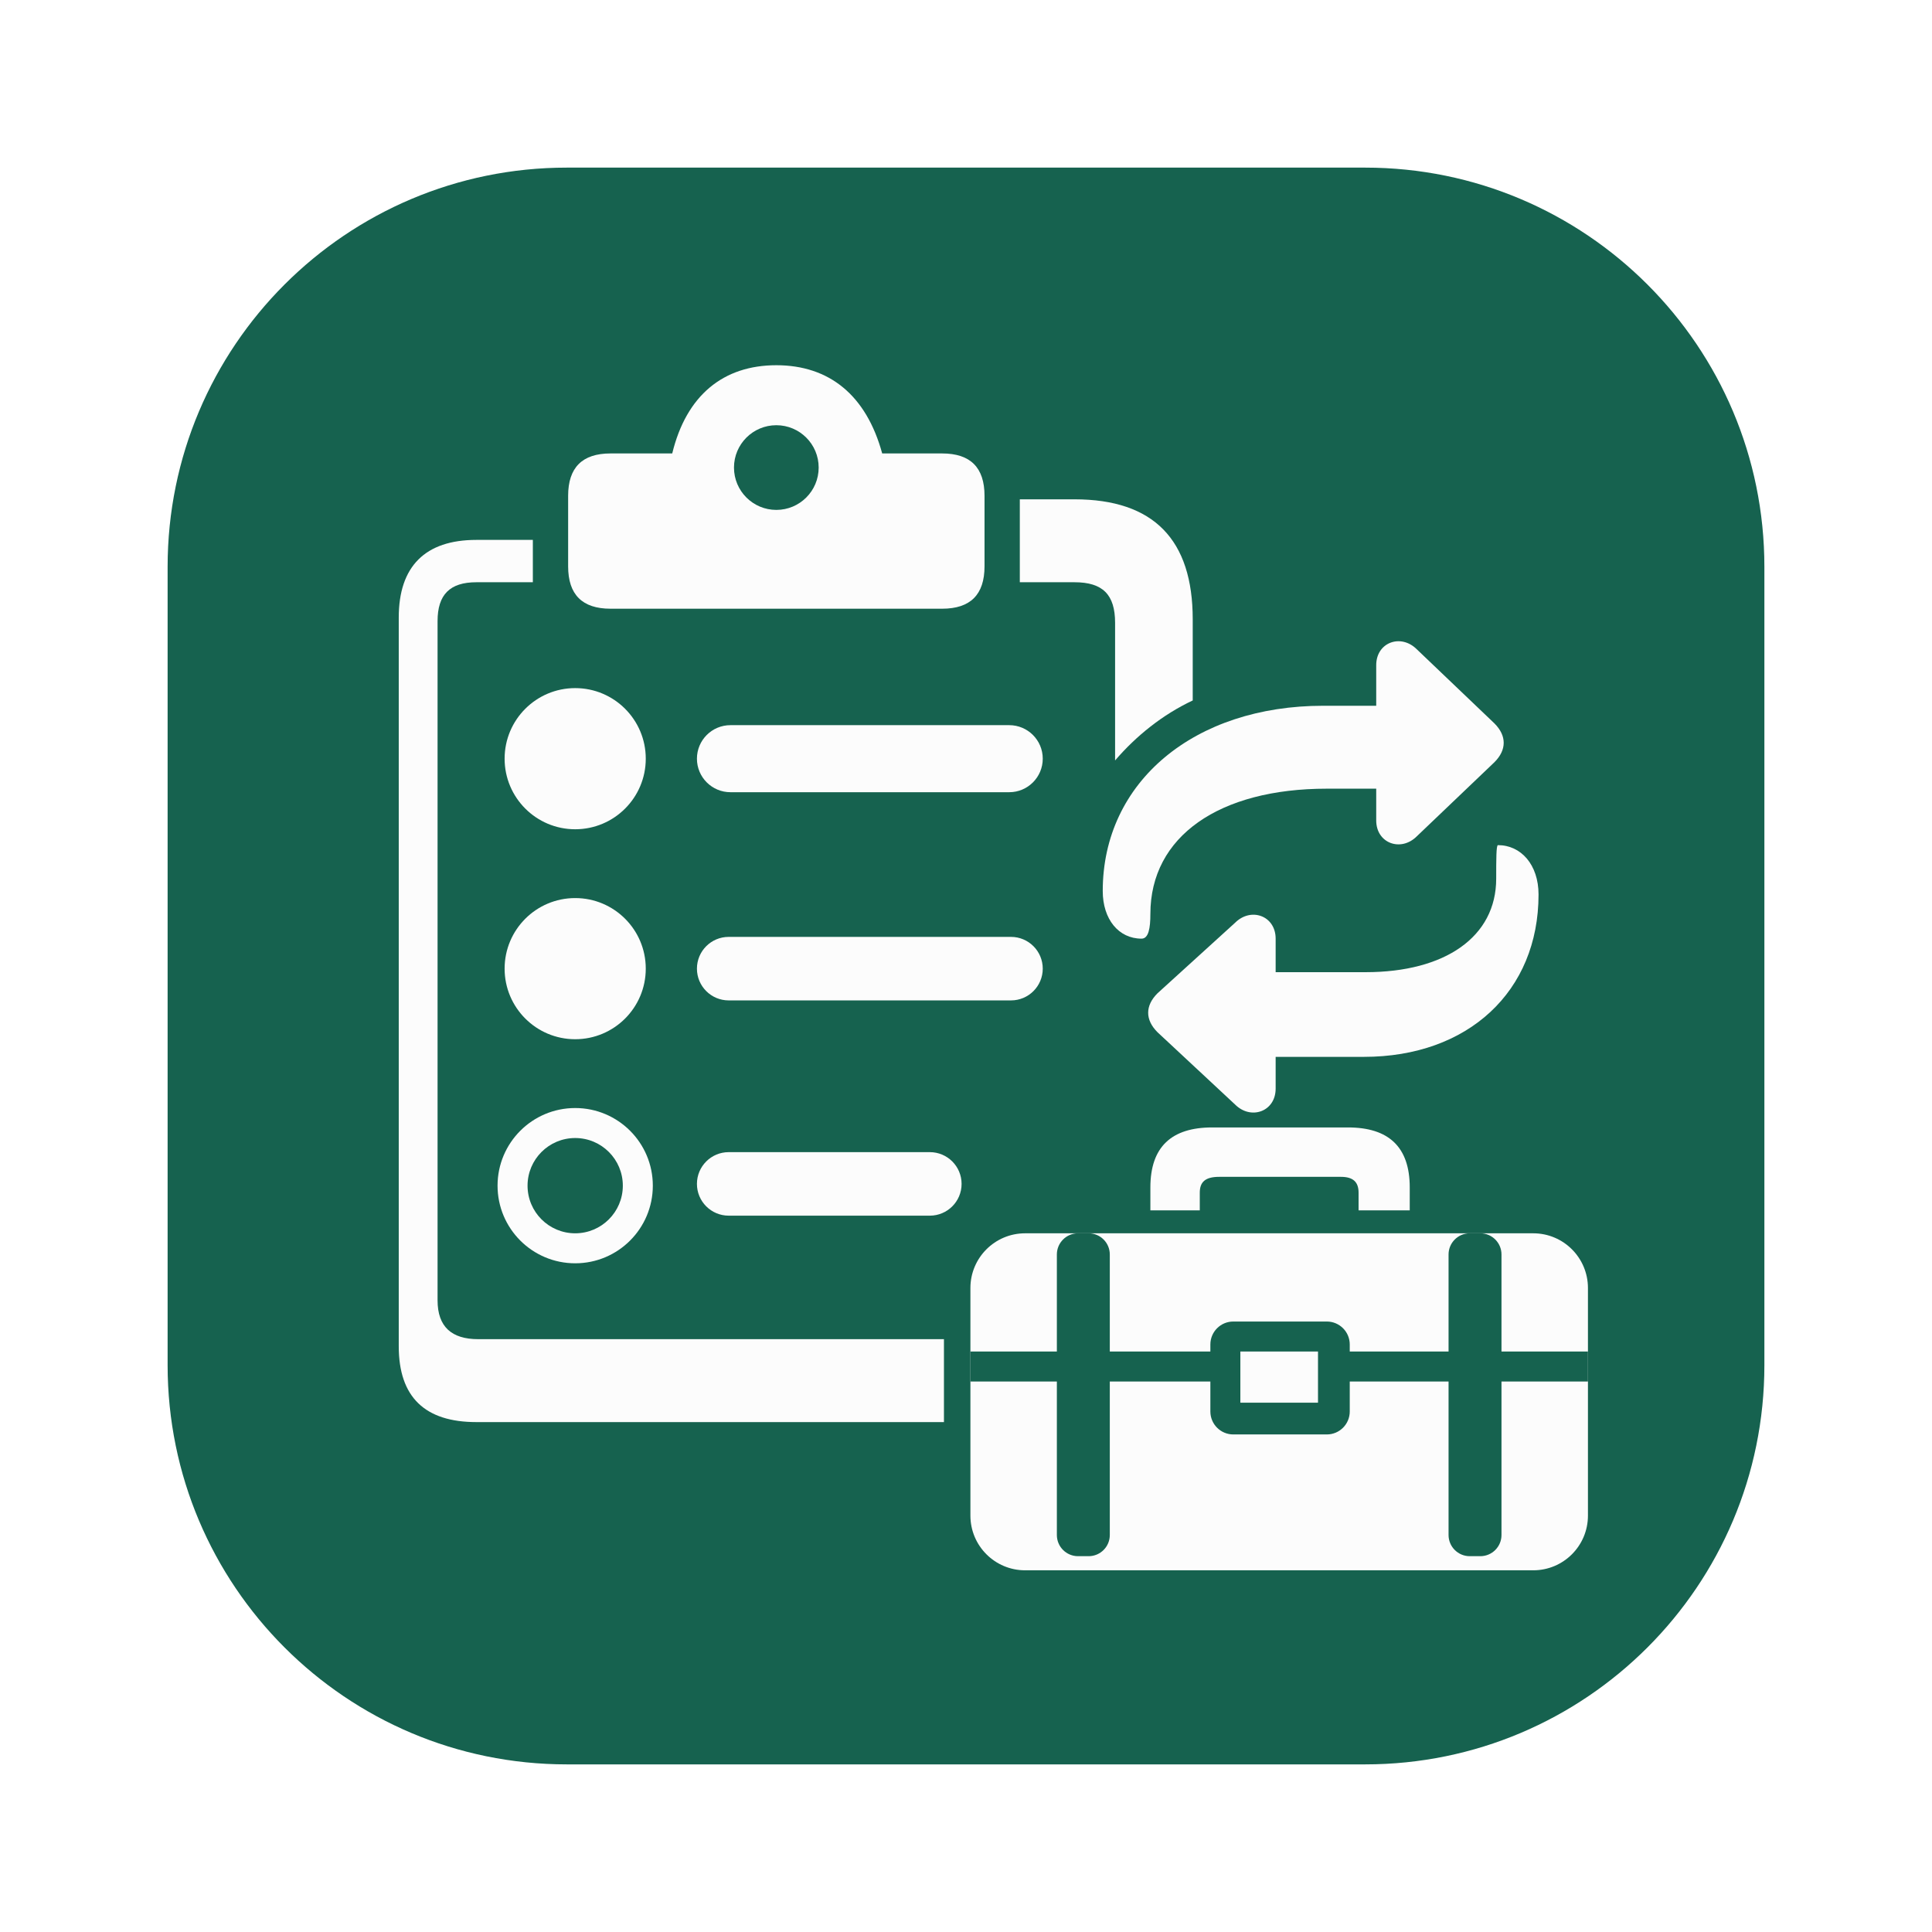
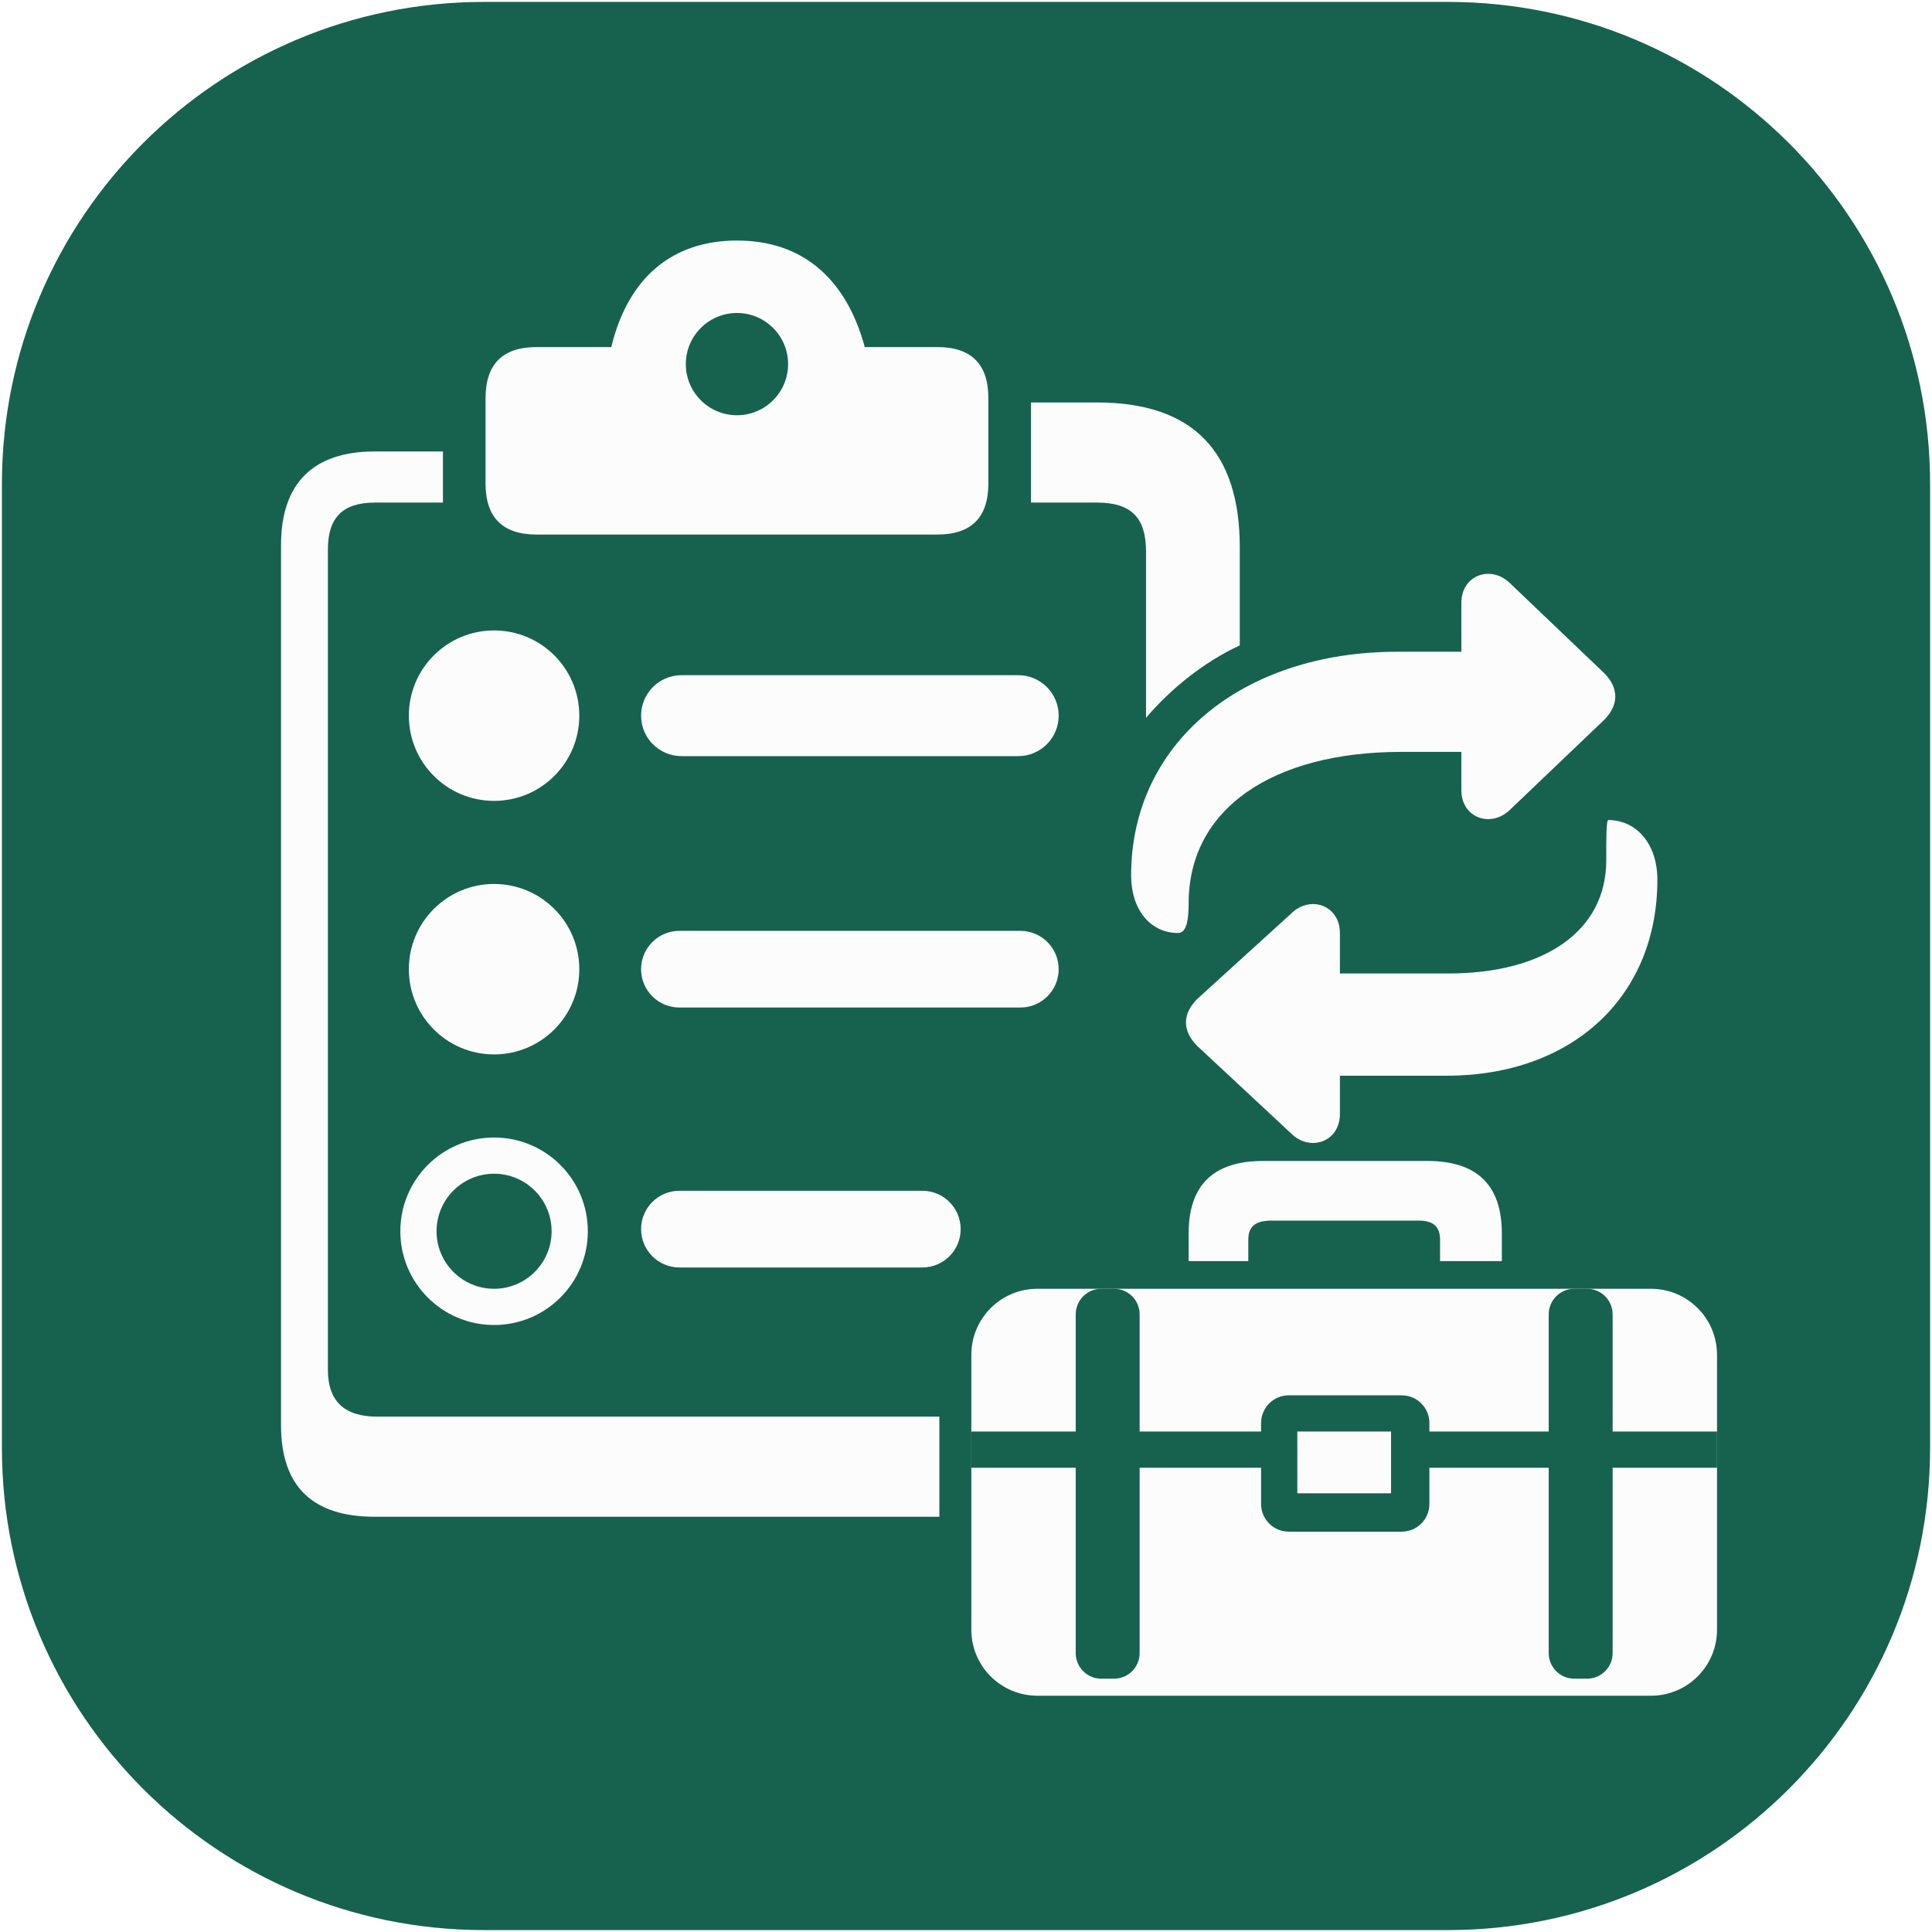
- <svg xmlns="http://www.w3.org/2000/svg" viewBox="0 0 1095 1095">
+ <svg xmlns="http://www.w3.org/2000/svg" viewBox="94.102 94.102 906.797 906.797" width="48" height="48" preserveAspectRatio="none">
  <rect x="95" y="95" width="905" height="905" rx="226.25" fill="#16624f" />
  <g fill="#fcfcfc">
    <path d="M302 306h-32c-29 0-44 15-44 44v413c0 29 15 43 44 43h265v-47H271c-15 0-23-7-23-22V352c0-15 7-22 22-22h32z" />
    <path d="m578 283h31c45 0 67 23 67 68v46c-17 8-32 20-44 34v-78c0-16-7-23-23-23h-31z" />
    <path d="M381 257c8-33 29-50 59-50s51 17 60 50h34c16 0 24 8 24 24v40c0 16-8 24-24 24H346c-16 0-24-8-24-24v-40c0-16 8-24 24-24z" />
    <circle cx="440" cy="265" r="24" fill="#16624f" />
    <circle cx="326" cy="430" r="40" />
    <rect x="395" y="411" width="196" height="38" rx="19" />
    <circle cx="326" cy="549" r="40" />
    <rect x="395" y="531" width="196" height="36" rx="18" />
    <circle cx="326" cy="672" r="44" />
    <circle cx="326" cy="672" r="27" fill="#16624f" />
    <rect x="395" y="653" width="150" height="36" rx="18" />
    <path d="m647 532c-13 0-22-11-22-27 0-62 52-105 125-105h30v-23c0-13 14-18 23-9l44 42c7 7 7 15 0 22l-44 42c-9 9-23 4-23-9v-18h-28c-61 0-100 27-100 71 0 8-1 14-5 14z" />
    <path d="m849 479c13 0 23 11 23 28 0 55-40 92-99 92h-50v18c0 13-14 18-23 9l-44-41c-7-7-7-15 0-22l44-40c9-9 23-4 23 9v19h51c45 0 74-20 74-53 0-11 0-19 1-19z" />
    <path d="m652 686v-13c0-23 12-34 35-34h77c23 0 35 11 35 34v13h-29v-10c0-6-3-9-10-9h-69c-8 0-11 3-11 9v10z" />
    <rect x="550" y="699" width="350" height="191" rx="31" />
    <rect x="599" y="699" width="30" height="183" rx="12" fill="#16624f" />
    <rect x="821" y="699" width="30" height="183" rx="12" fill="#16624f" />
    <rect x="550" y="766" width="350" height="17" fill="#16624f" />
    <rect x="686" y="749" width="79" height="64" rx="13" fill="#16624f" />
    <rect x="703" y="766" width="44" height="29" />
  </g>
</svg>
